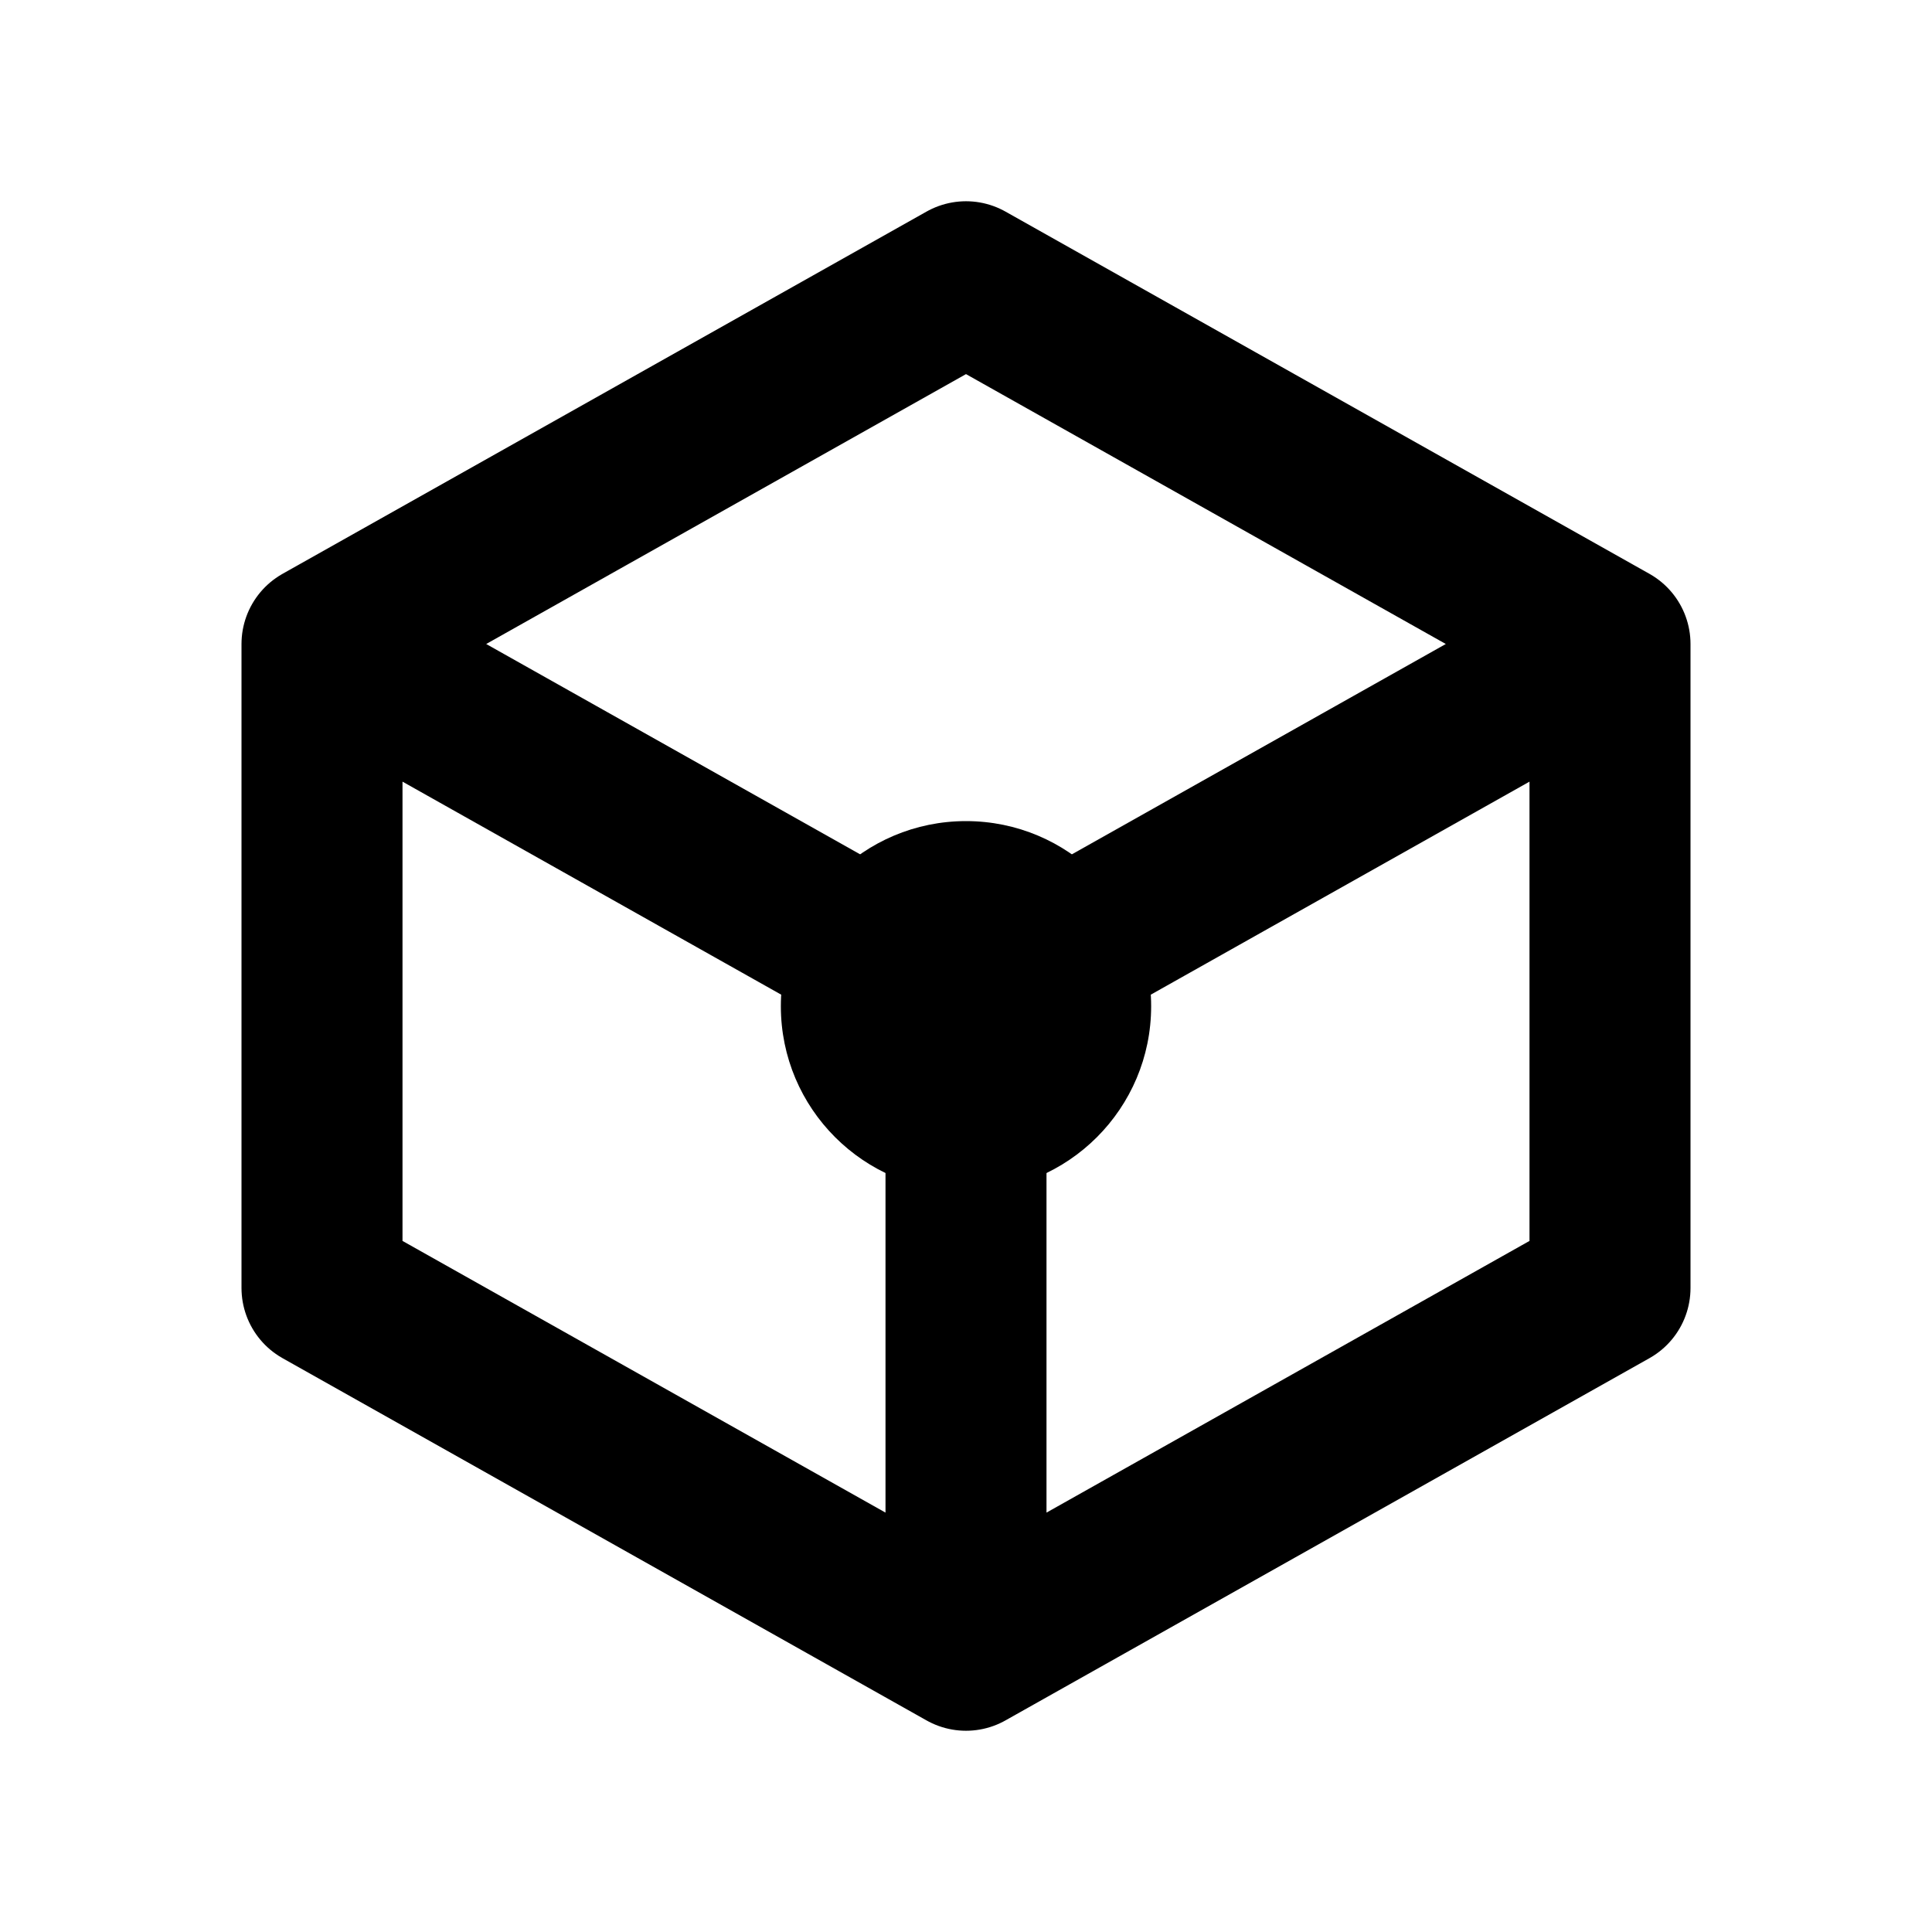
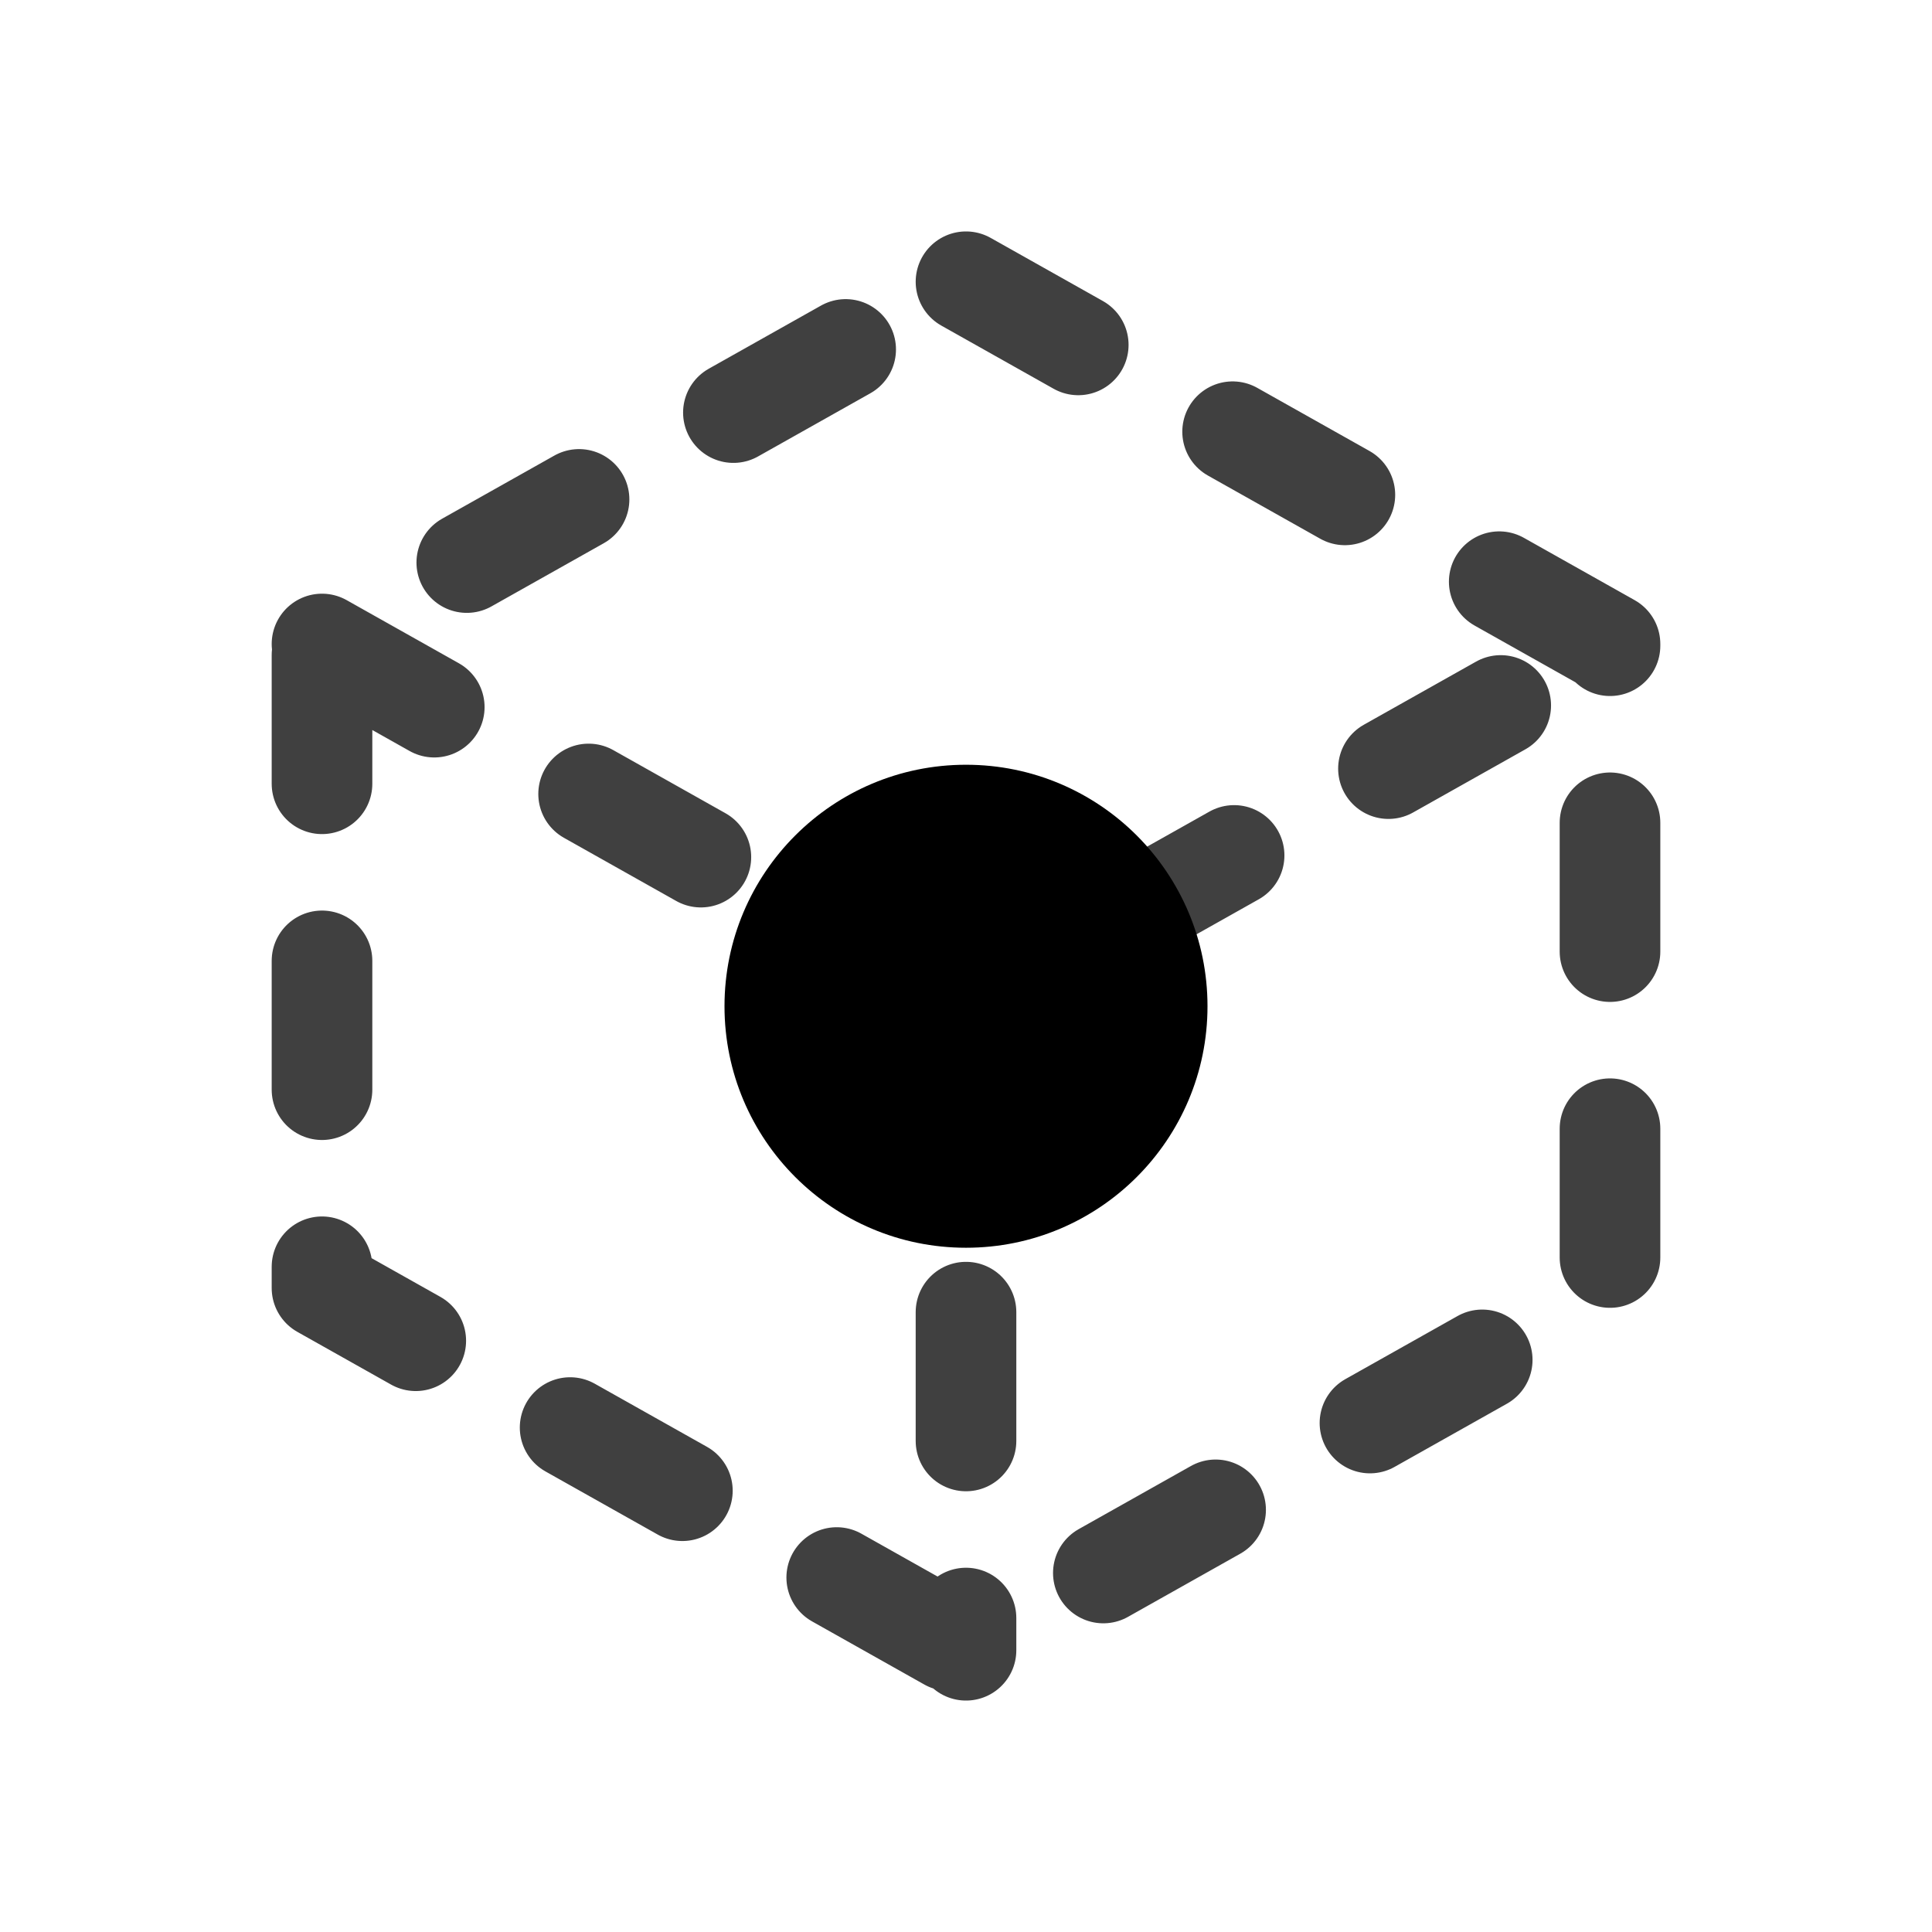
<svg xmlns="http://www.w3.org/2000/svg" width="24" height="24" viewBox="0 0 24 24" fill="none" stroke="currentColor" stroke-width="2" stroke-linecap="round" stroke-linejoin="round">
-   <path d="M12 3.5 20 8v8l-8 4.5-8-4.5V8ZM4 8l8 4.5L20 8M12 12.5v8" />
-   <circle cx="12" cy="12.5" r="2.3" fill="currentColor" stroke="none" />
+   <path d="M12 3.5 20 8v8l-8 4.5-8-4.5V8ZM4 8l8 4.5L20 8M12 12.5v8" stroke-width="1.25" stroke-dasharray="1.6 2.2" opacity=".75" />
+   <circle cx="12" cy="12.5" r="3" fill="currentColor" stroke="none" />
</svg>
